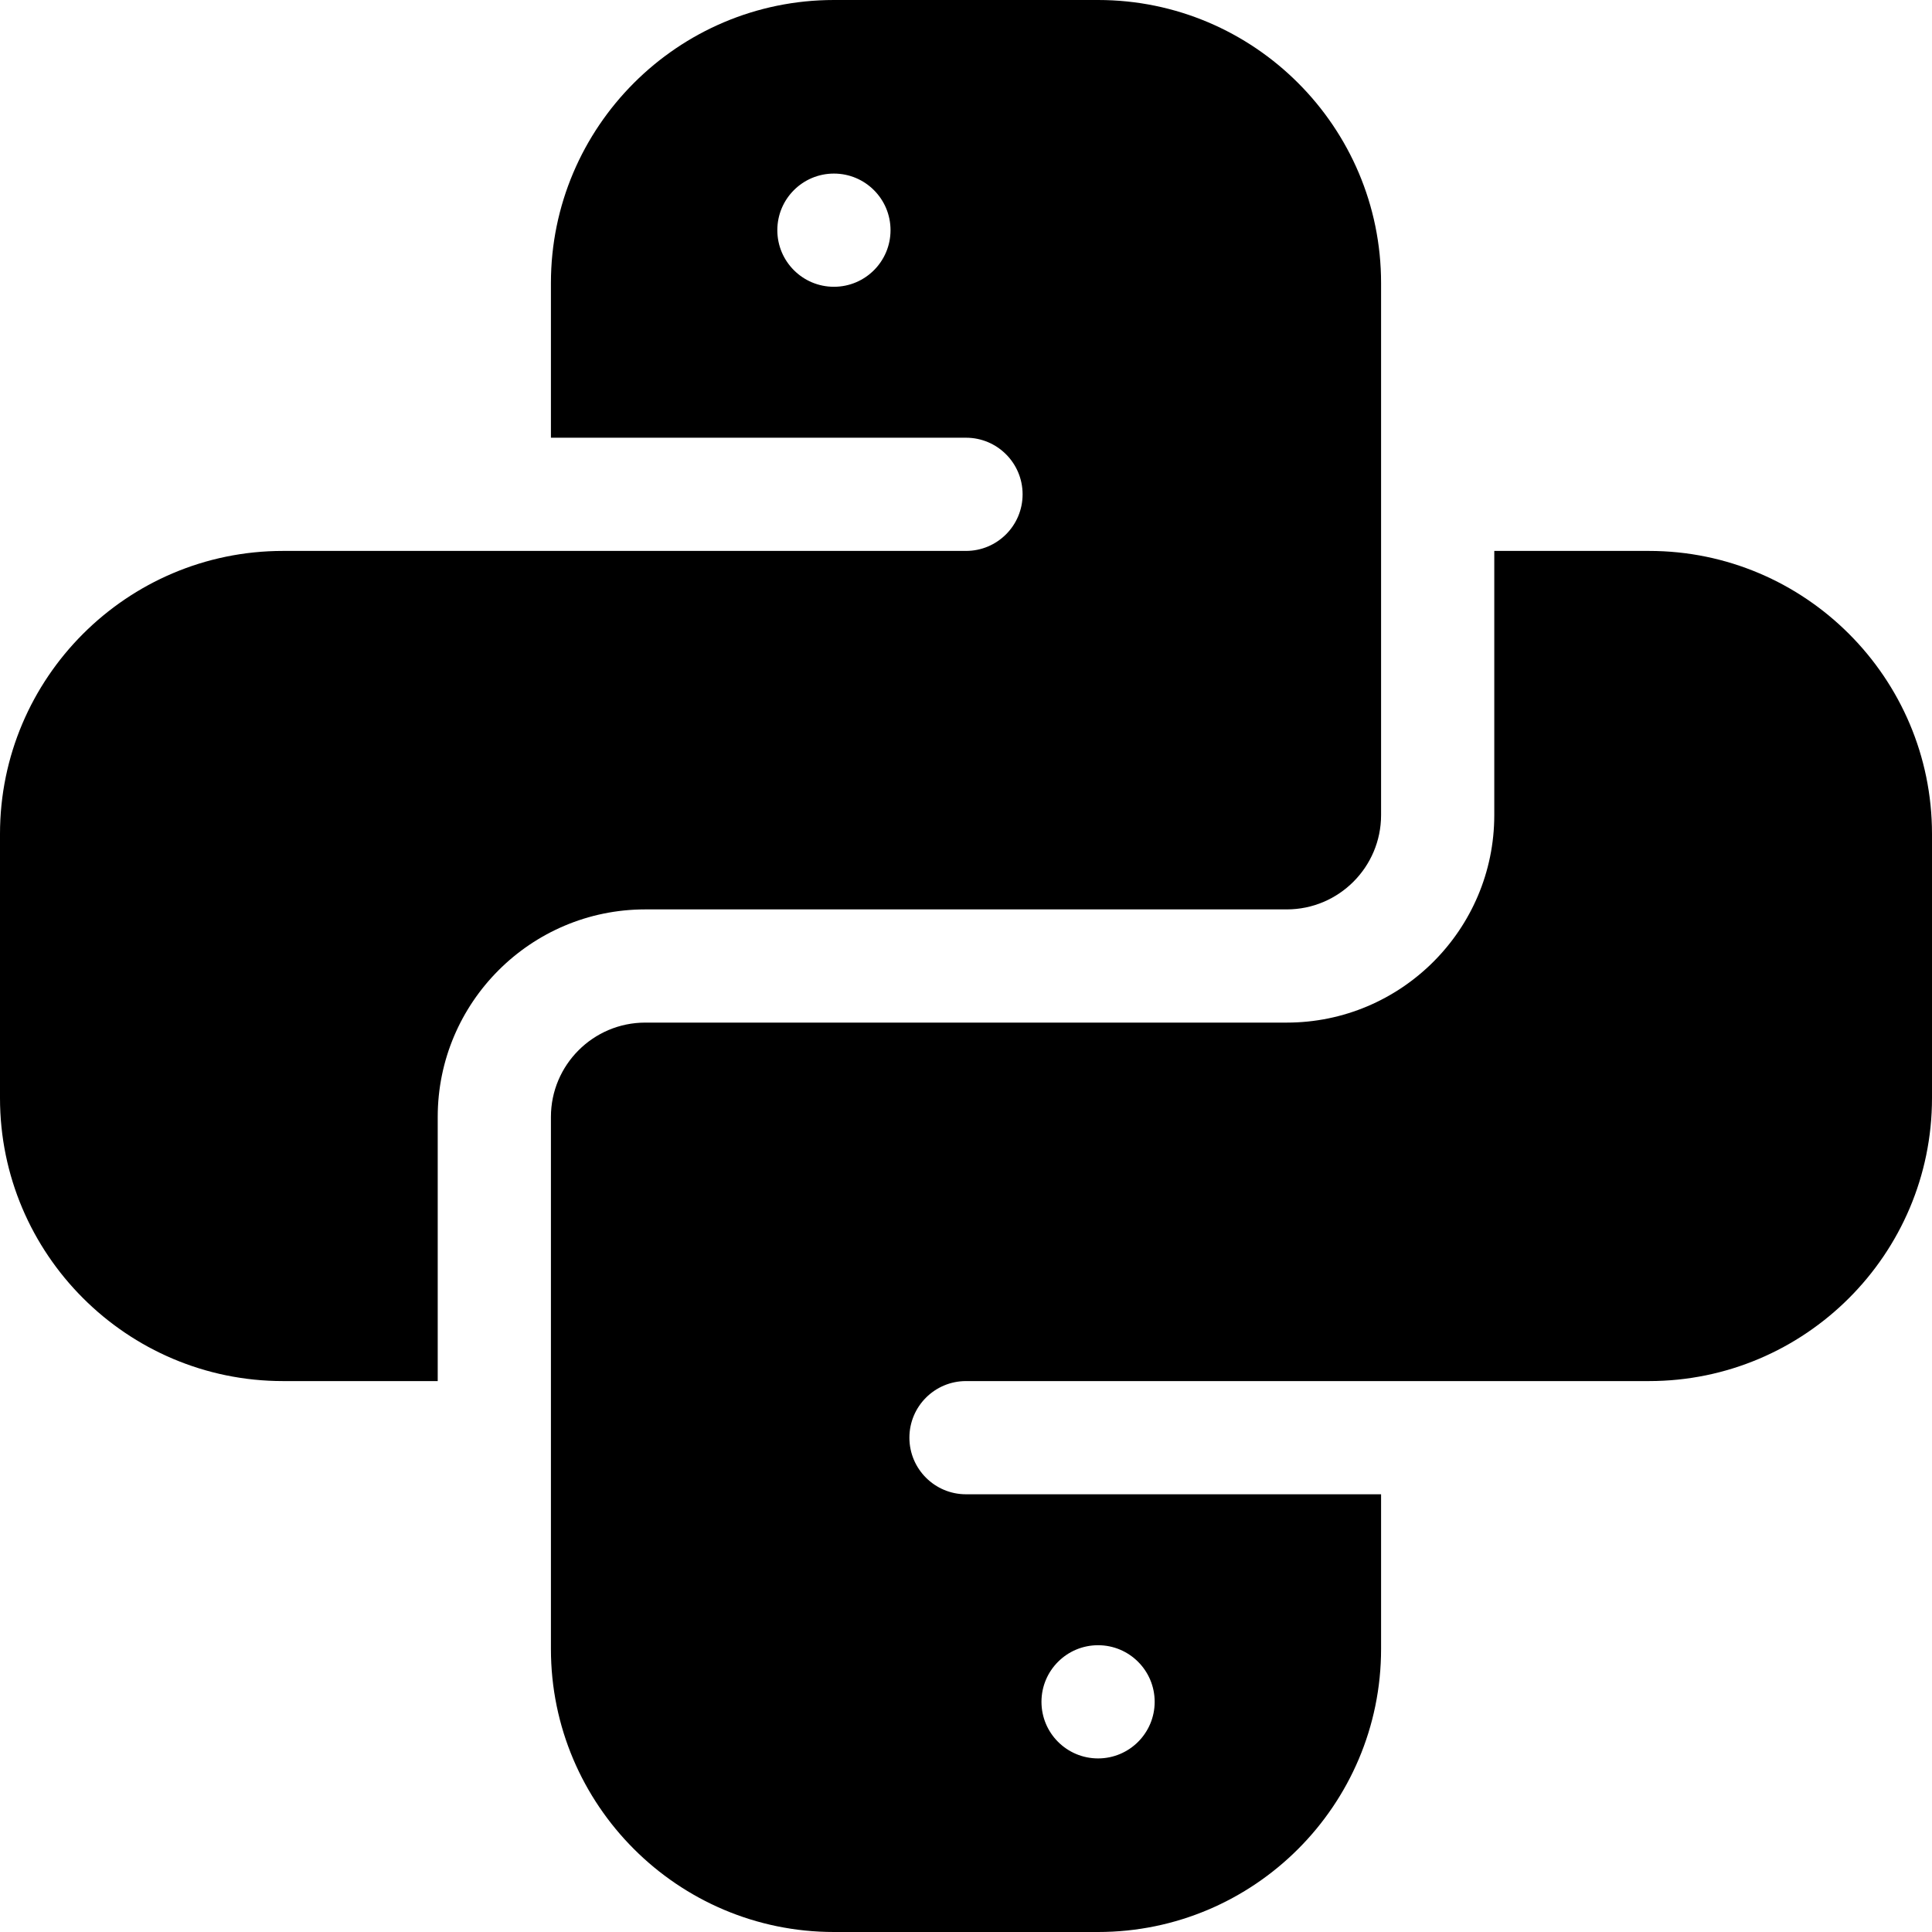
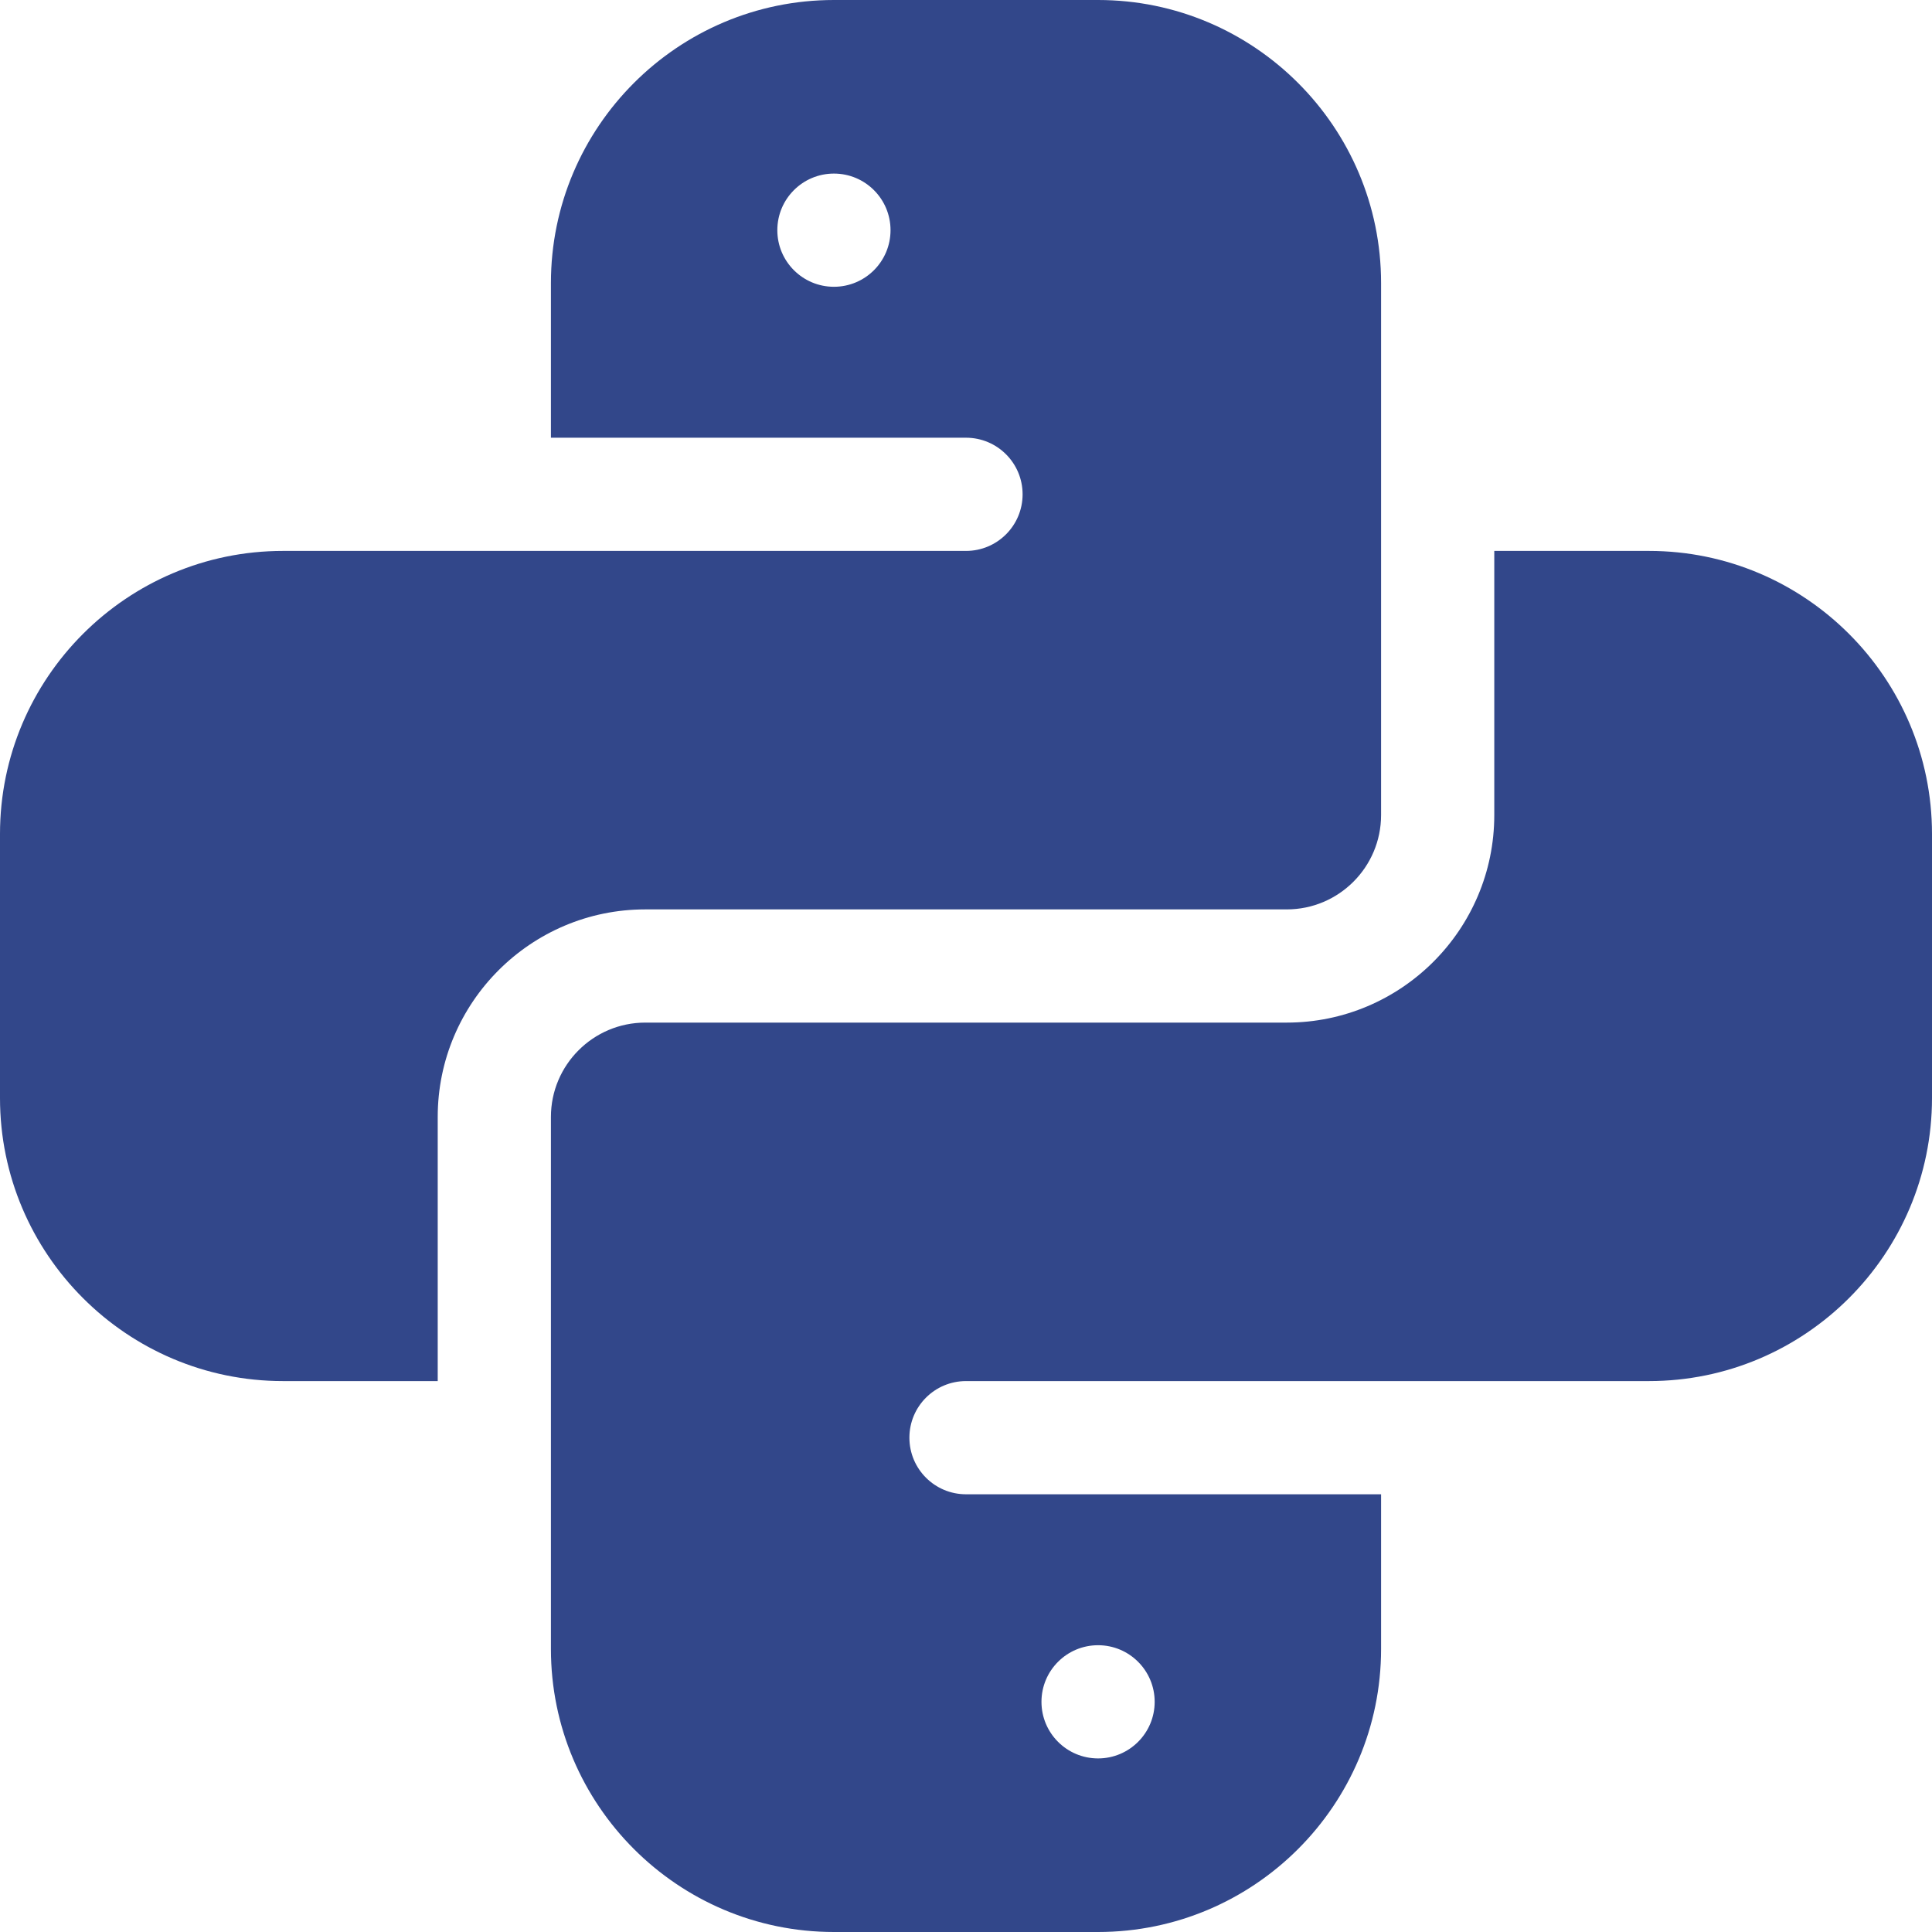
<svg xmlns="http://www.w3.org/2000/svg" width="42" height="42" viewBox="0 0 512 512" fill="none">
-   <path d="M116 296c0-30.328 24.672-55 55-55h170c13.785 0 25-11.215 25-25V75c0-41.355-33.645-75-75-75h-70c-41.355 0-75 33.645-75 75v41h110c8.285 0 15 6.715 15 15s-6.715 15-15 15H75c-41.355 0-75 33.645-75 75v70c0 41.355 33.645 75 75 75h41zM221 76c-8.285 0-15-6.715-15-15s6.715-15 15-15 15 6.715 15 15-6.715 15-15 15zm0 0" fill="currentColor" />
-   <path d="M437 146h-41v70c0 30.328-24.672 55-55 55H171c-13.785 0-25 11.215-25 25v141c0 41.355 33.645 75 75 75h70c41.355 0 75-33.645 75-75v-41H256c-8.285 0-15-6.715-15-15s6.715-15 15-15h181c41.355 0 75-33.645 75-75v-70c0-41.355-33.645-75-75-75zM291 436c8.285 0 15 6.715 15 15s-6.715 15-15 15-15-6.715-15-15 6.715-15 15-15zm0 0" fill="currentColor" />
+   <path d="M116 296c0-30.328 24.672-55 55-55h170c13.785 0 25-11.215 25-25V75c0-41.355-33.645-75-75-75h-70c-41.355 0-75 33.645-75 75v41h110c8.285 0 15 6.715 15 15s-6.715 15-15 15H75c-41.355 0-75 33.645-75 75v70c0 41.355 33.645 75 75 75h41zM221 76c-8.285 0-15-6.715-15-15s6.715-15 15-15 15 6.715 15 15-6.715 15-15 15zm0 0" fill="#32478a" />
+   <path d="M437 146h-41v70c0 30.328-24.672 55-55 55H171c-13.785 0-25 11.215-25 25v141c0 41.355 33.645 75 75 75h70c41.355 0 75-33.645 75-75v-41H256c-8.285 0-15-6.715-15-15s6.715-15 15-15h181c41.355 0 75-33.645 75-75v-70c0-41.355-33.645-75-75-75zM291 436c8.285 0 15 6.715 15 15s-6.715 15-15 15-15-6.715-15-15 6.715-15 15-15zm0 0" fill="#32478a" />
</svg>
